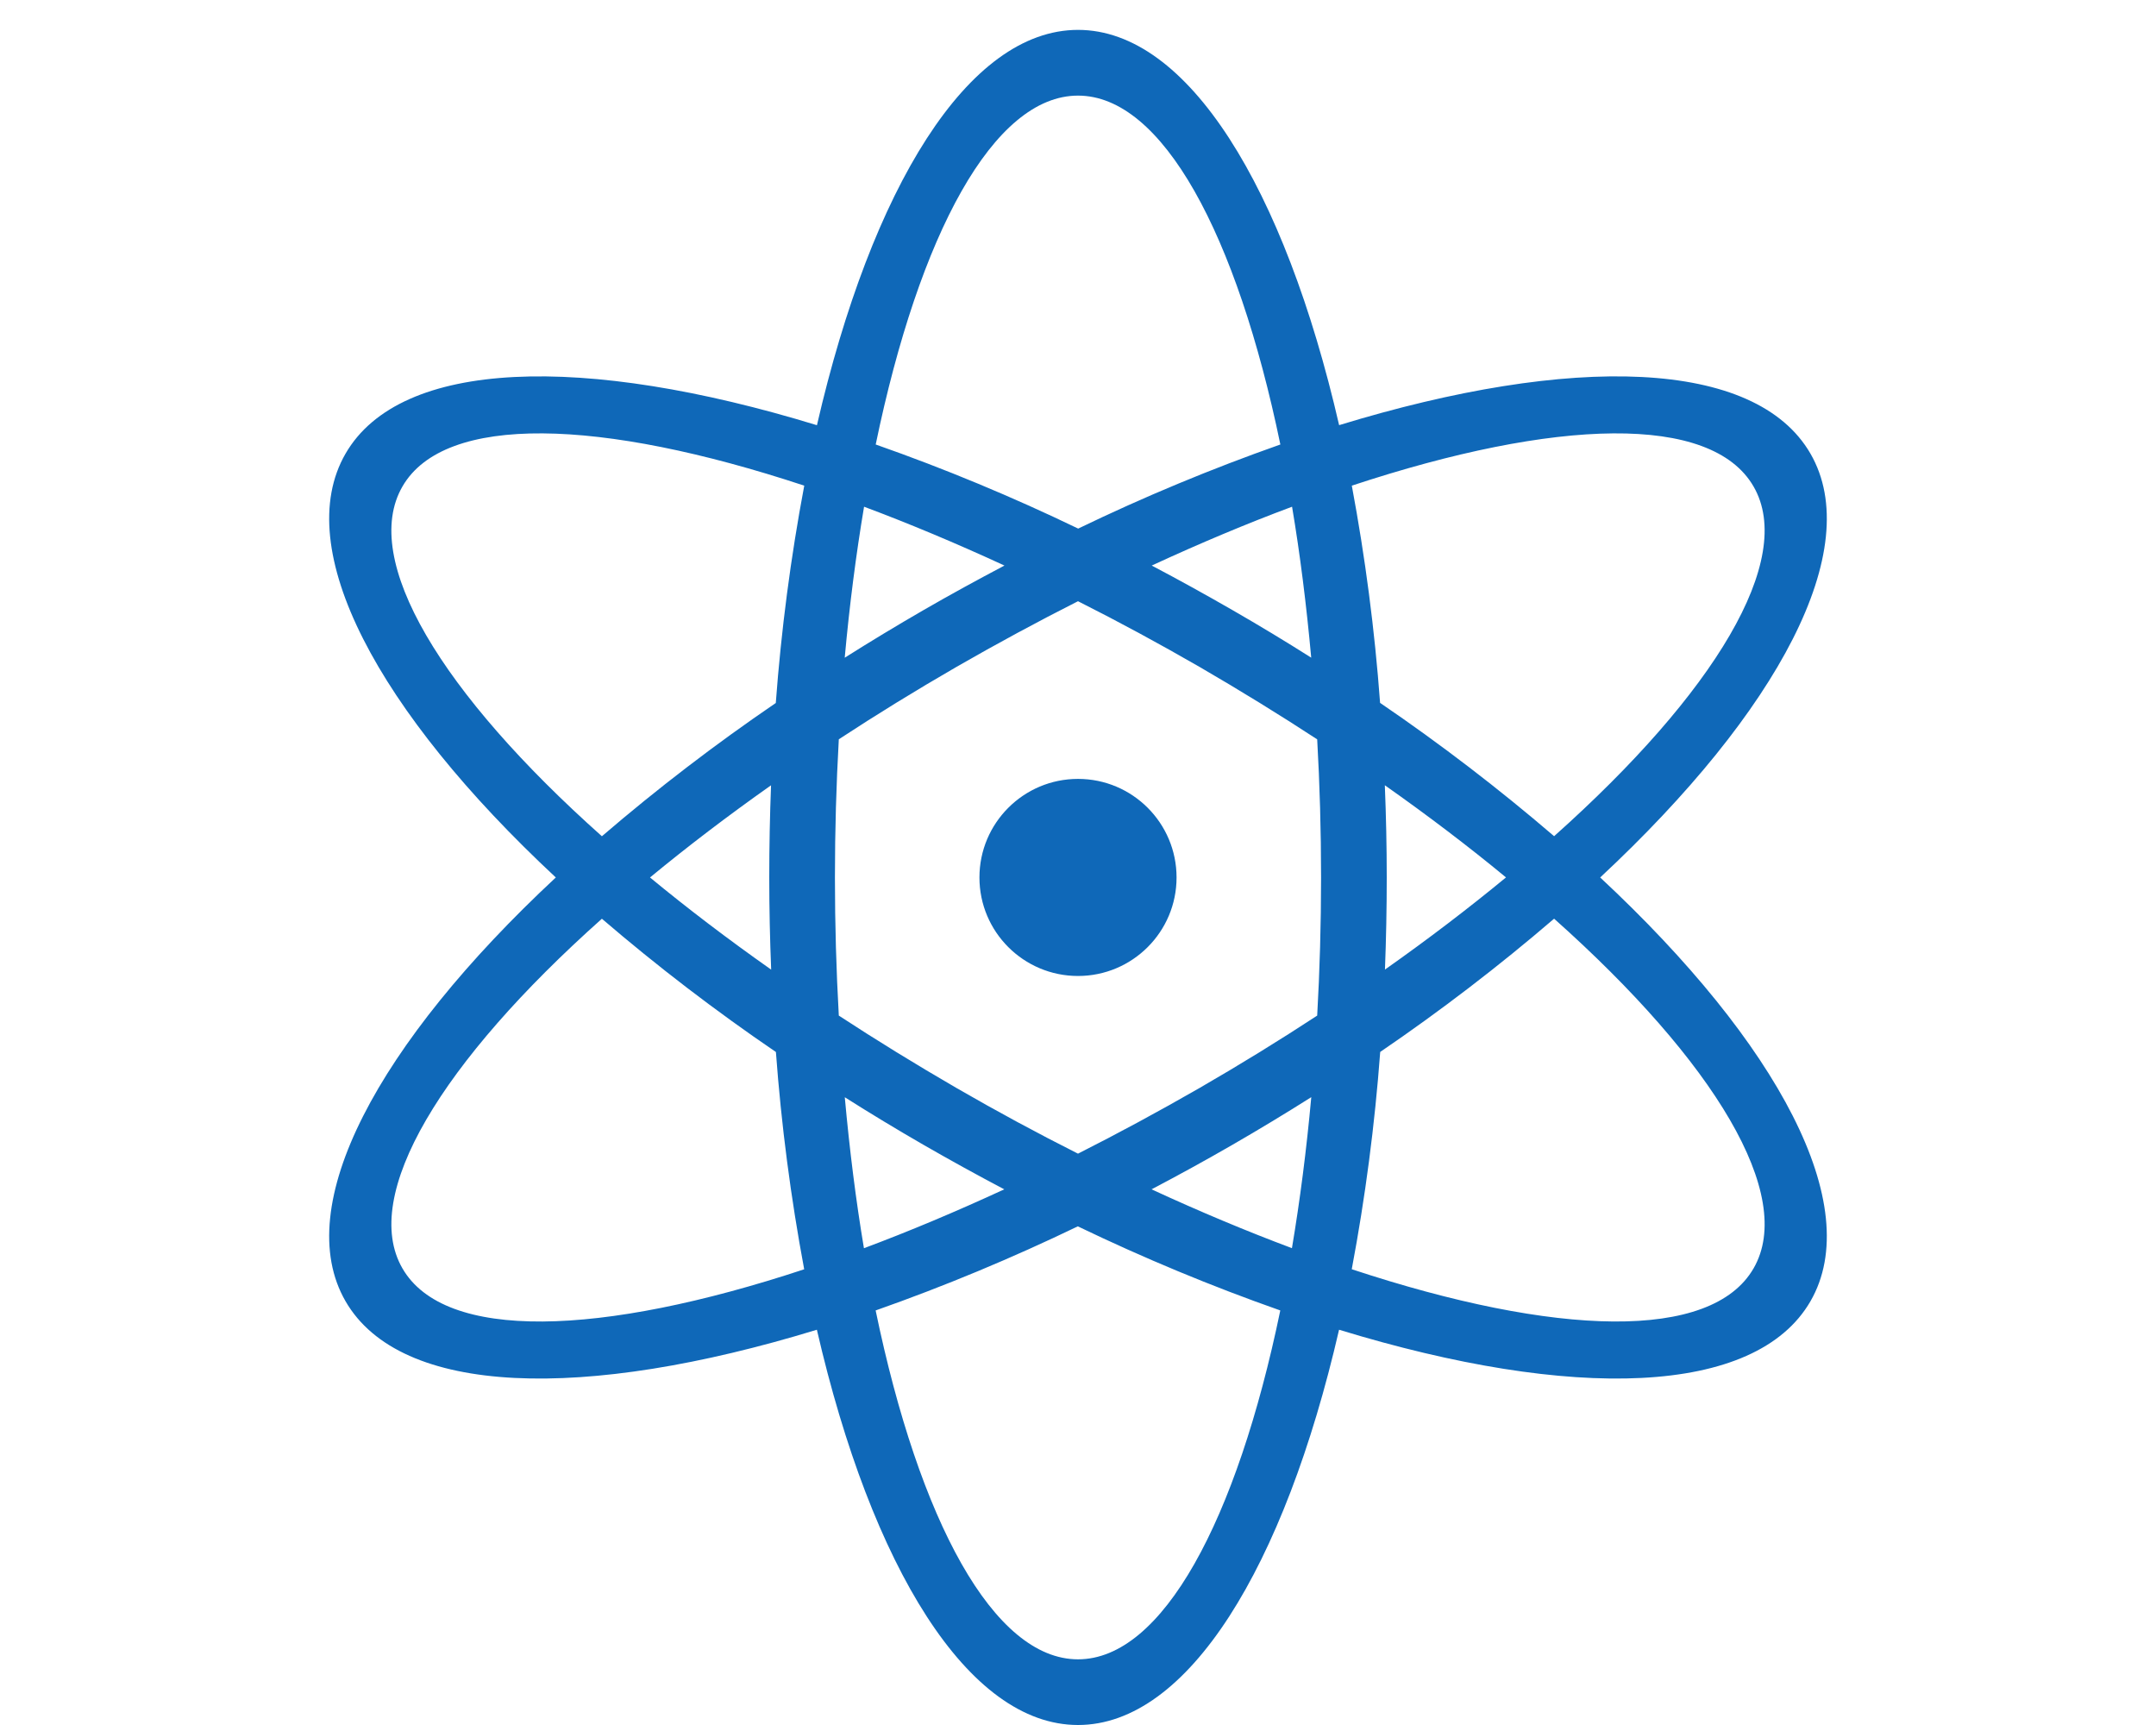
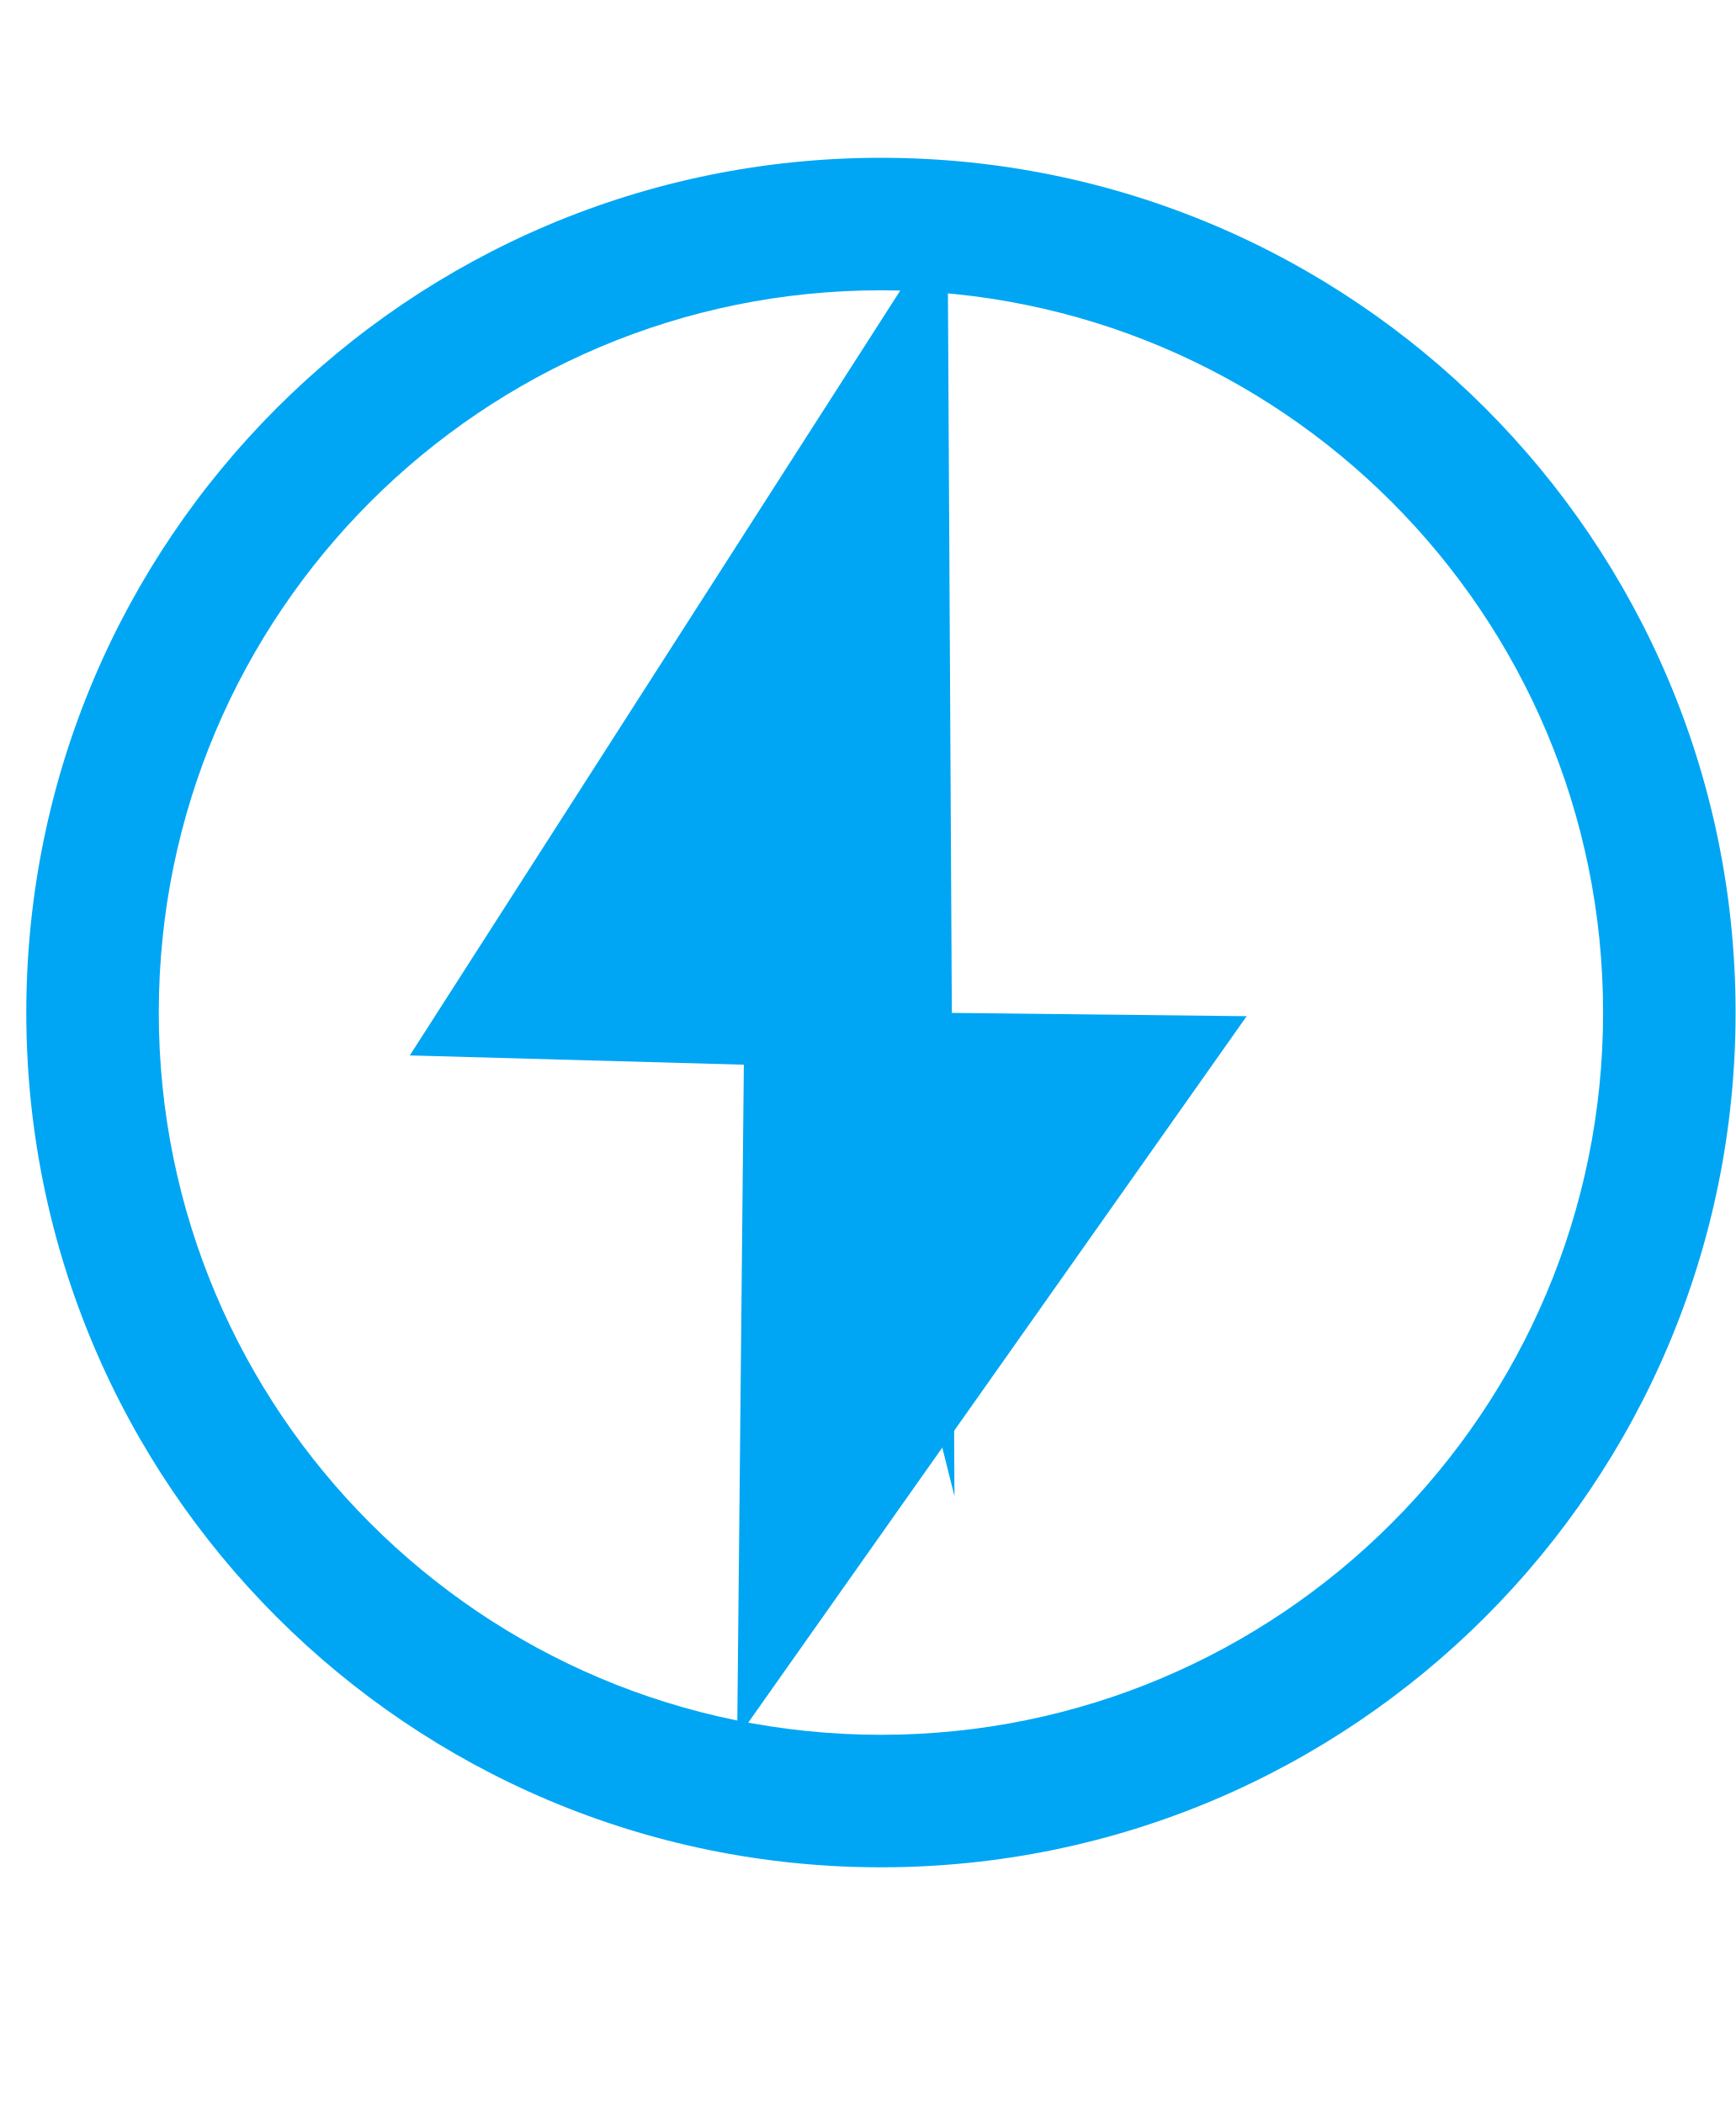
- <svg xmlns="http://www.w3.org/2000/svg" width="35" height="28" viewBox="0 0 35 28">
-   <path id="Atom" fill="#0f68b8" fill-rule="evenodd" stroke="none" d="M 25.977 14.243 C 28.871 16.939 30.283 19.576 29.391 21.121 C 28.499 22.667 25.521 22.742 21.738 21.584 C 20.85 25.438 19.285 28 17.5 28 C 15.715 28 14.149 25.439 13.261 21.584 C 9.479 22.742 6.501 22.667 5.609 21.121 C 4.717 19.576 6.129 16.939 9.023 14.243 C 6.129 11.546 4.717 8.91 5.609 7.364 C 6.501 5.819 9.479 5.744 13.262 6.902 C 14.15 3.047 15.715 0.485 17.5 0.485 C 19.285 0.485 20.851 3.046 21.739 6.901 C 25.521 5.744 28.499 5.819 29.391 7.364 C 30.283 8.909 28.871 11.546 25.977 14.243 Z M 28.467 20.588 C 29.153 19.401 27.832 17.231 25.229 14.912 C 24.329 15.685 23.386 16.407 22.406 17.075 C 22.318 18.258 22.164 19.436 21.944 20.602 C 25.253 21.696 27.782 21.775 28.467 20.588 Z M 13.713 10.676 C 14.129 10.413 14.556 10.155 14.994 9.902 C 15.432 9.649 15.87 9.41 16.306 9.18 C 15.524 8.819 14.76 8.499 14.027 8.225 C 13.897 8.998 13.791 9.818 13.713 10.676 Z M 15.527 10.825 C 14.864 11.208 14.227 11.6 13.617 12 C 13.576 12.729 13.554 13.477 13.554 14.243 C 13.554 15.008 13.576 15.757 13.617 16.485 C 14.227 16.884 14.864 17.276 15.527 17.66 C 16.19 18.043 16.848 18.398 17.5 18.726 C 18.151 18.397 18.808 18.042 19.473 17.66 C 20.136 17.277 20.773 16.885 21.383 16.485 C 21.424 15.757 21.446 15.008 21.446 14.243 C 21.446 13.477 21.424 12.728 21.383 12.001 C 20.773 11.602 20.136 11.21 19.473 10.825 C 18.81 10.443 18.152 10.087 17.5 9.759 C 16.849 10.088 16.192 10.443 15.527 10.825 Z M 12.517 12.747 C 11.813 13.243 11.156 13.745 10.552 14.243 C 11.156 14.742 11.815 15.243 12.519 15.739 C 12.499 15.247 12.488 14.749 12.488 14.243 C 12.488 13.736 12.498 13.238 12.517 12.747 Z M 21.287 17.809 C 20.871 18.072 20.444 18.33 20.006 18.583 C 19.568 18.836 19.13 19.076 18.694 19.305 C 19.476 19.666 20.24 19.986 20.973 20.26 C 21.103 19.488 21.209 18.668 21.287 17.809 Z M 22.483 15.738 C 23.187 15.242 23.844 14.74 24.448 14.242 C 23.844 13.743 23.185 13.242 22.481 12.746 C 22.501 13.238 22.512 13.736 22.512 14.242 C 22.512 14.749 22.502 15.247 22.483 15.738 Z M 17.5 26.934 C 18.871 26.934 20.077 24.683 20.784 21.271 C 19.664 20.877 18.567 20.421 17.497 19.906 C 16.429 20.421 15.333 20.877 14.215 21.271 C 14.922 24.684 16.129 26.934 17.5 26.934 Z M 16.303 19.305 C 15.868 19.076 15.432 18.836 14.994 18.584 C 14.556 18.331 14.129 18.074 13.714 17.81 C 13.792 18.667 13.895 19.489 14.025 20.261 C 14.758 19.987 15.522 19.666 16.303 19.305 Z M 6.533 20.588 C 7.218 21.775 9.746 21.696 13.055 20.603 C 12.837 19.437 12.683 18.259 12.596 17.076 C 11.615 16.408 10.672 15.686 9.771 14.913 C 7.17 17.231 5.847 19.401 6.533 20.588 Z M 6.533 7.897 C 5.847 9.085 7.168 11.255 9.771 13.574 C 10.671 12.801 11.614 12.079 12.594 11.411 C 12.682 10.227 12.836 9.05 13.056 7.883 C 9.747 6.789 7.218 6.71 6.533 7.897 Z M 17.5 1.552 C 16.129 1.552 14.923 3.802 14.216 7.215 C 15.336 7.608 16.433 8.064 17.503 8.58 C 18.571 8.064 19.667 7.609 20.785 7.215 C 20.078 3.801 18.871 1.552 17.5 1.552 Z M 18.697 9.18 C 19.132 9.409 19.568 9.65 20.006 9.902 C 20.444 10.154 20.871 10.412 21.286 10.675 C 21.208 9.818 21.105 8.996 20.975 8.225 C 20.242 8.498 19.478 8.819 18.697 9.18 Z M 28.467 7.897 C 27.782 6.71 25.254 6.789 21.945 7.883 C 22.163 9.049 22.317 10.226 22.404 11.409 C 23.385 12.077 24.328 12.8 25.229 13.573 C 27.83 11.254 29.153 9.084 28.467 7.897 Z M 17.5 15.842 C 16.617 15.842 15.9 15.126 15.9 14.243 C 15.9 13.359 16.617 12.643 17.5 12.643 C 18.383 12.643 19.1 13.359 19.1 14.243 C 19.1 15.126 18.383 15.842 17.5 15.842 Z" />
+ <svg xmlns="http://www.w3.org/2000/svg" width="33" height="40" viewBox="0 0 33 40">
+   <path id="Path" fill="#00a6f4" stroke="none" d="M 7.792 20.065 L 18.016 4.122 L 18.148 28.445 L 16.107 20.296 L 7.792 20.065 Z" />
+   <path id="Path-copy" fill="#00a6f4" stroke="none" d="M 23.704 19.319 L 14.016 33.048 L 14.222 12.314 L 16.003 19.234 L 23.704 19.319 Z" />
+   <path id="Circular-Outline" fill="#00a6f4" fill-rule="evenodd" stroke="none" d="M 16.75 35.5 C 7.775 35.5 0.5 28.225 0.5 19.25 C 0.5 10.275 7.775 3 16.75 3 C 25.725 3 33 10.275 33 19.25 C 33 28.225 25.725 35.5 16.75 35.5 Z M 16.75 32.981 C 24.333 32.981 30.481 26.833 30.481 19.25 C 30.481 11.667 24.333 5.519 16.75 5.519 C 9.167 5.519 3.019 11.667 3.019 19.25 C 3.019 26.833 9.167 32.981 16.75 32.981 Z" />
</svg>
